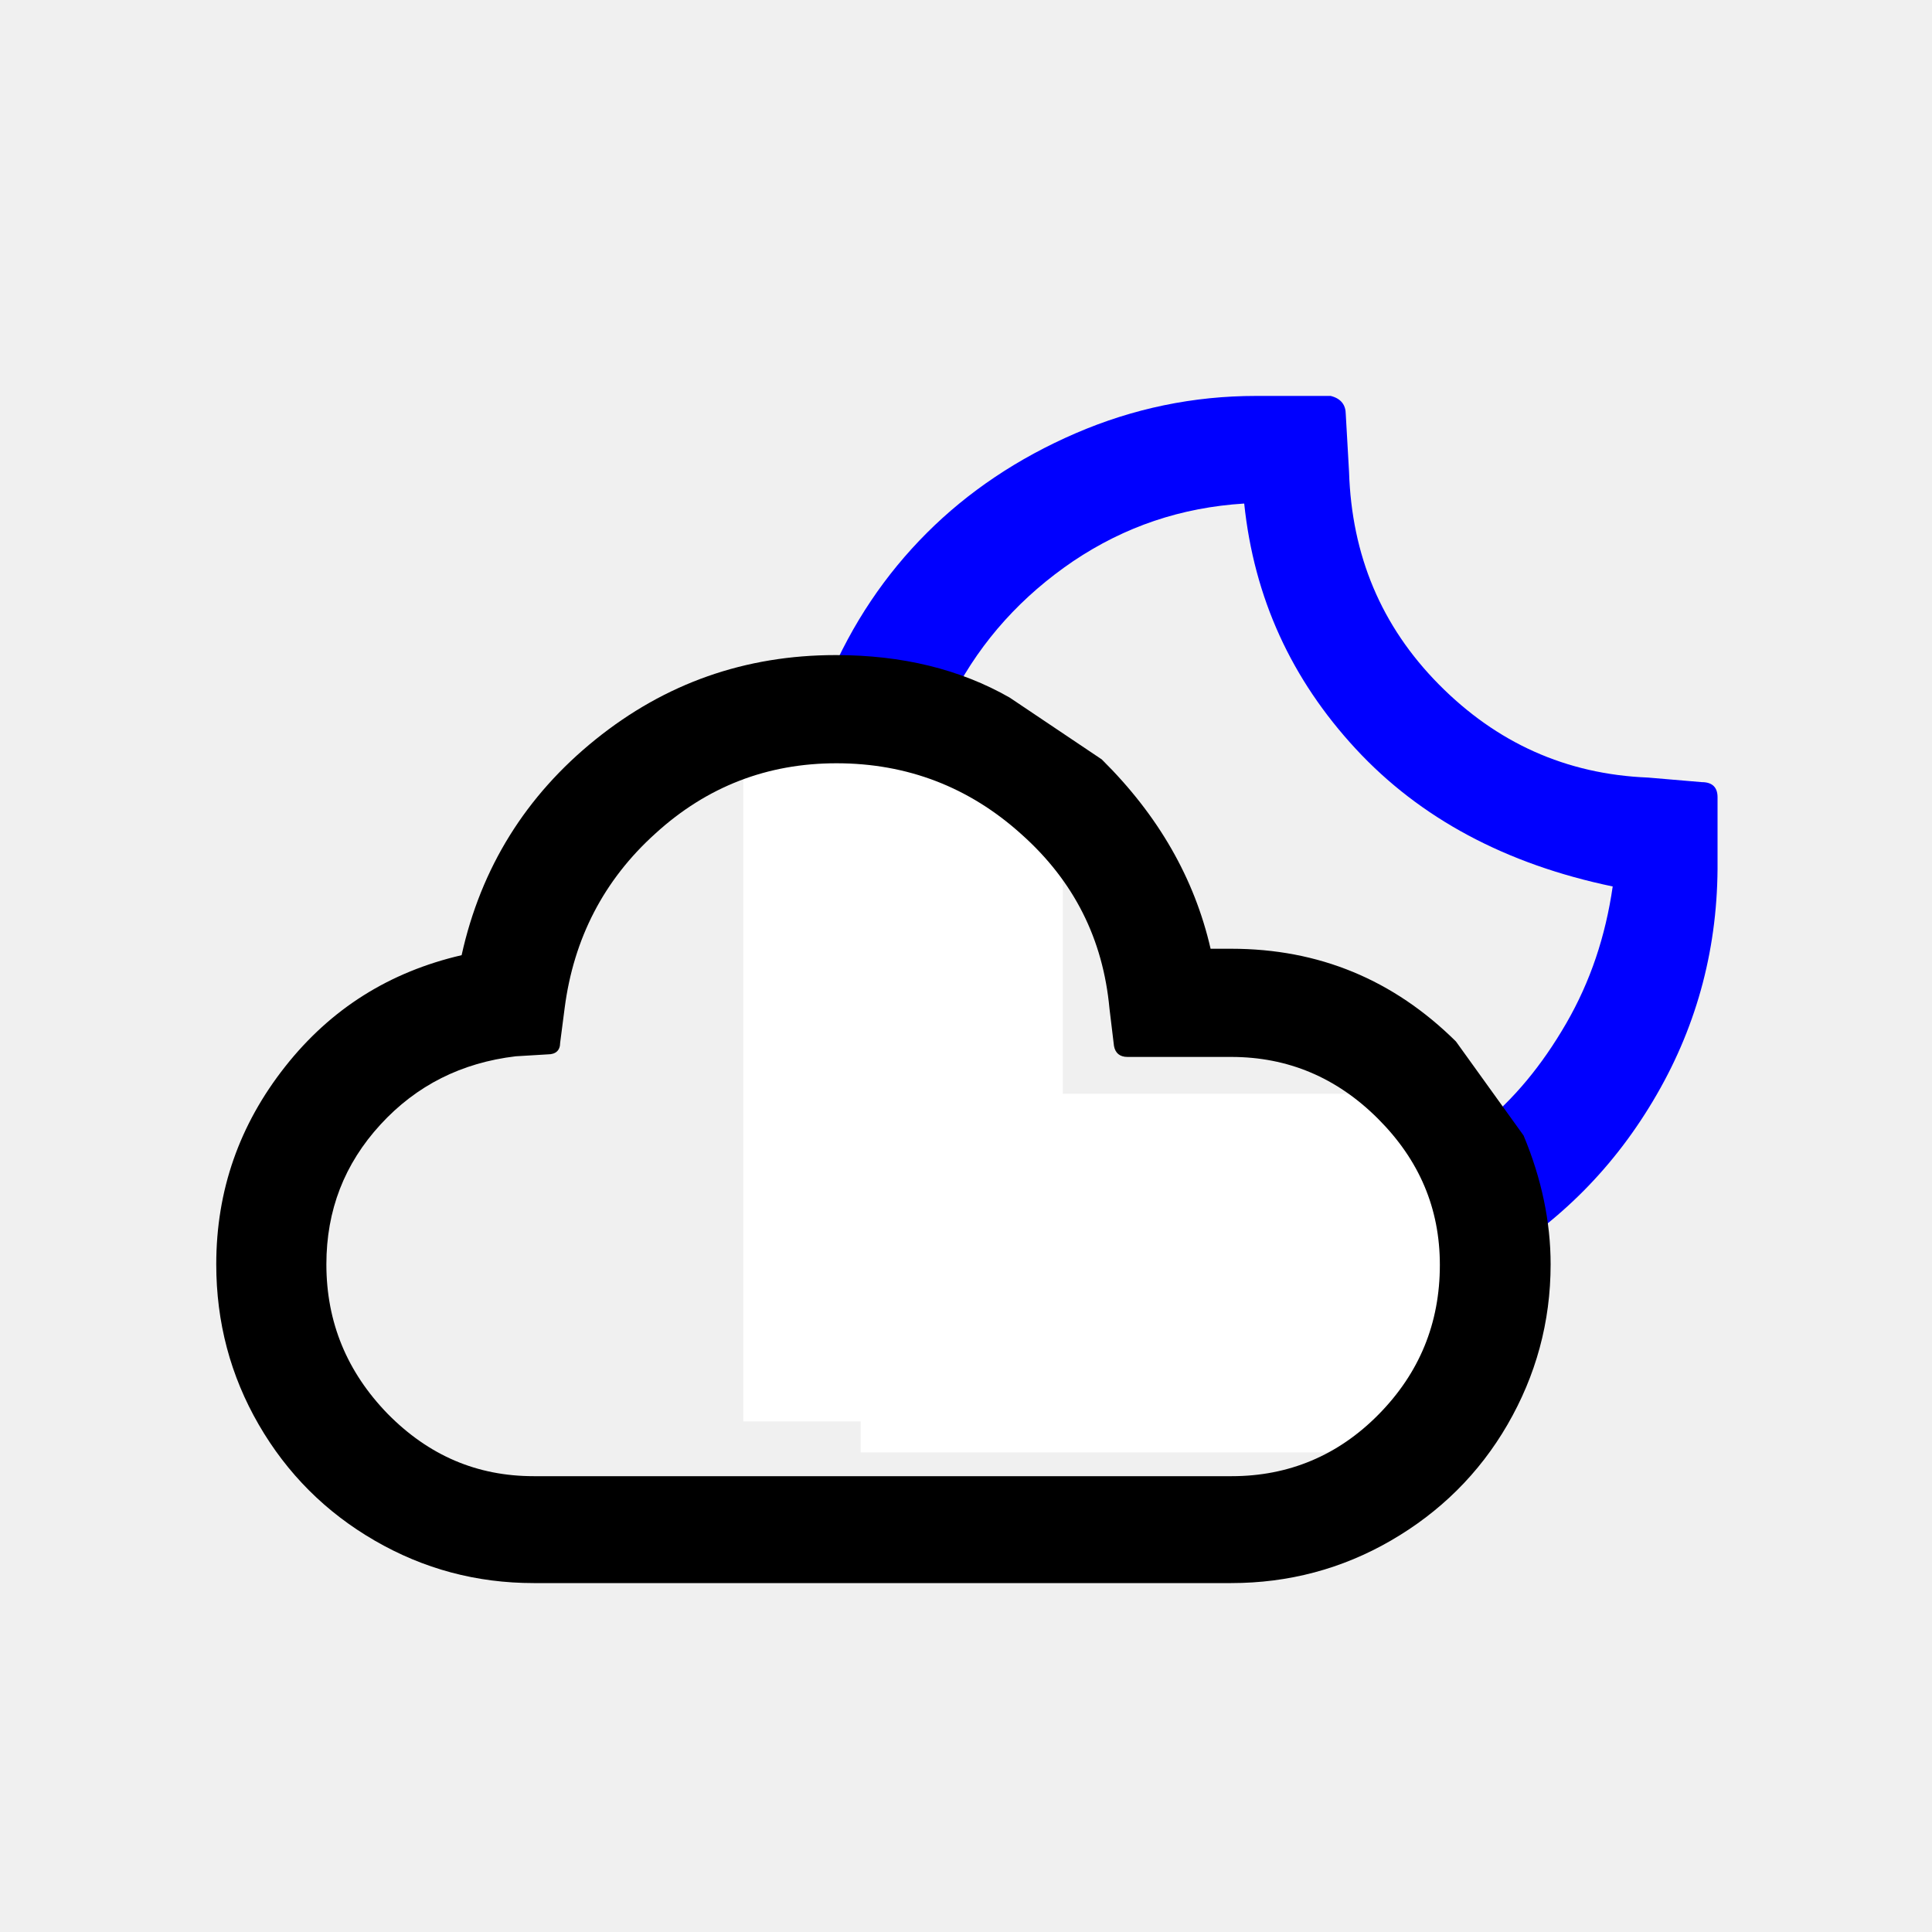
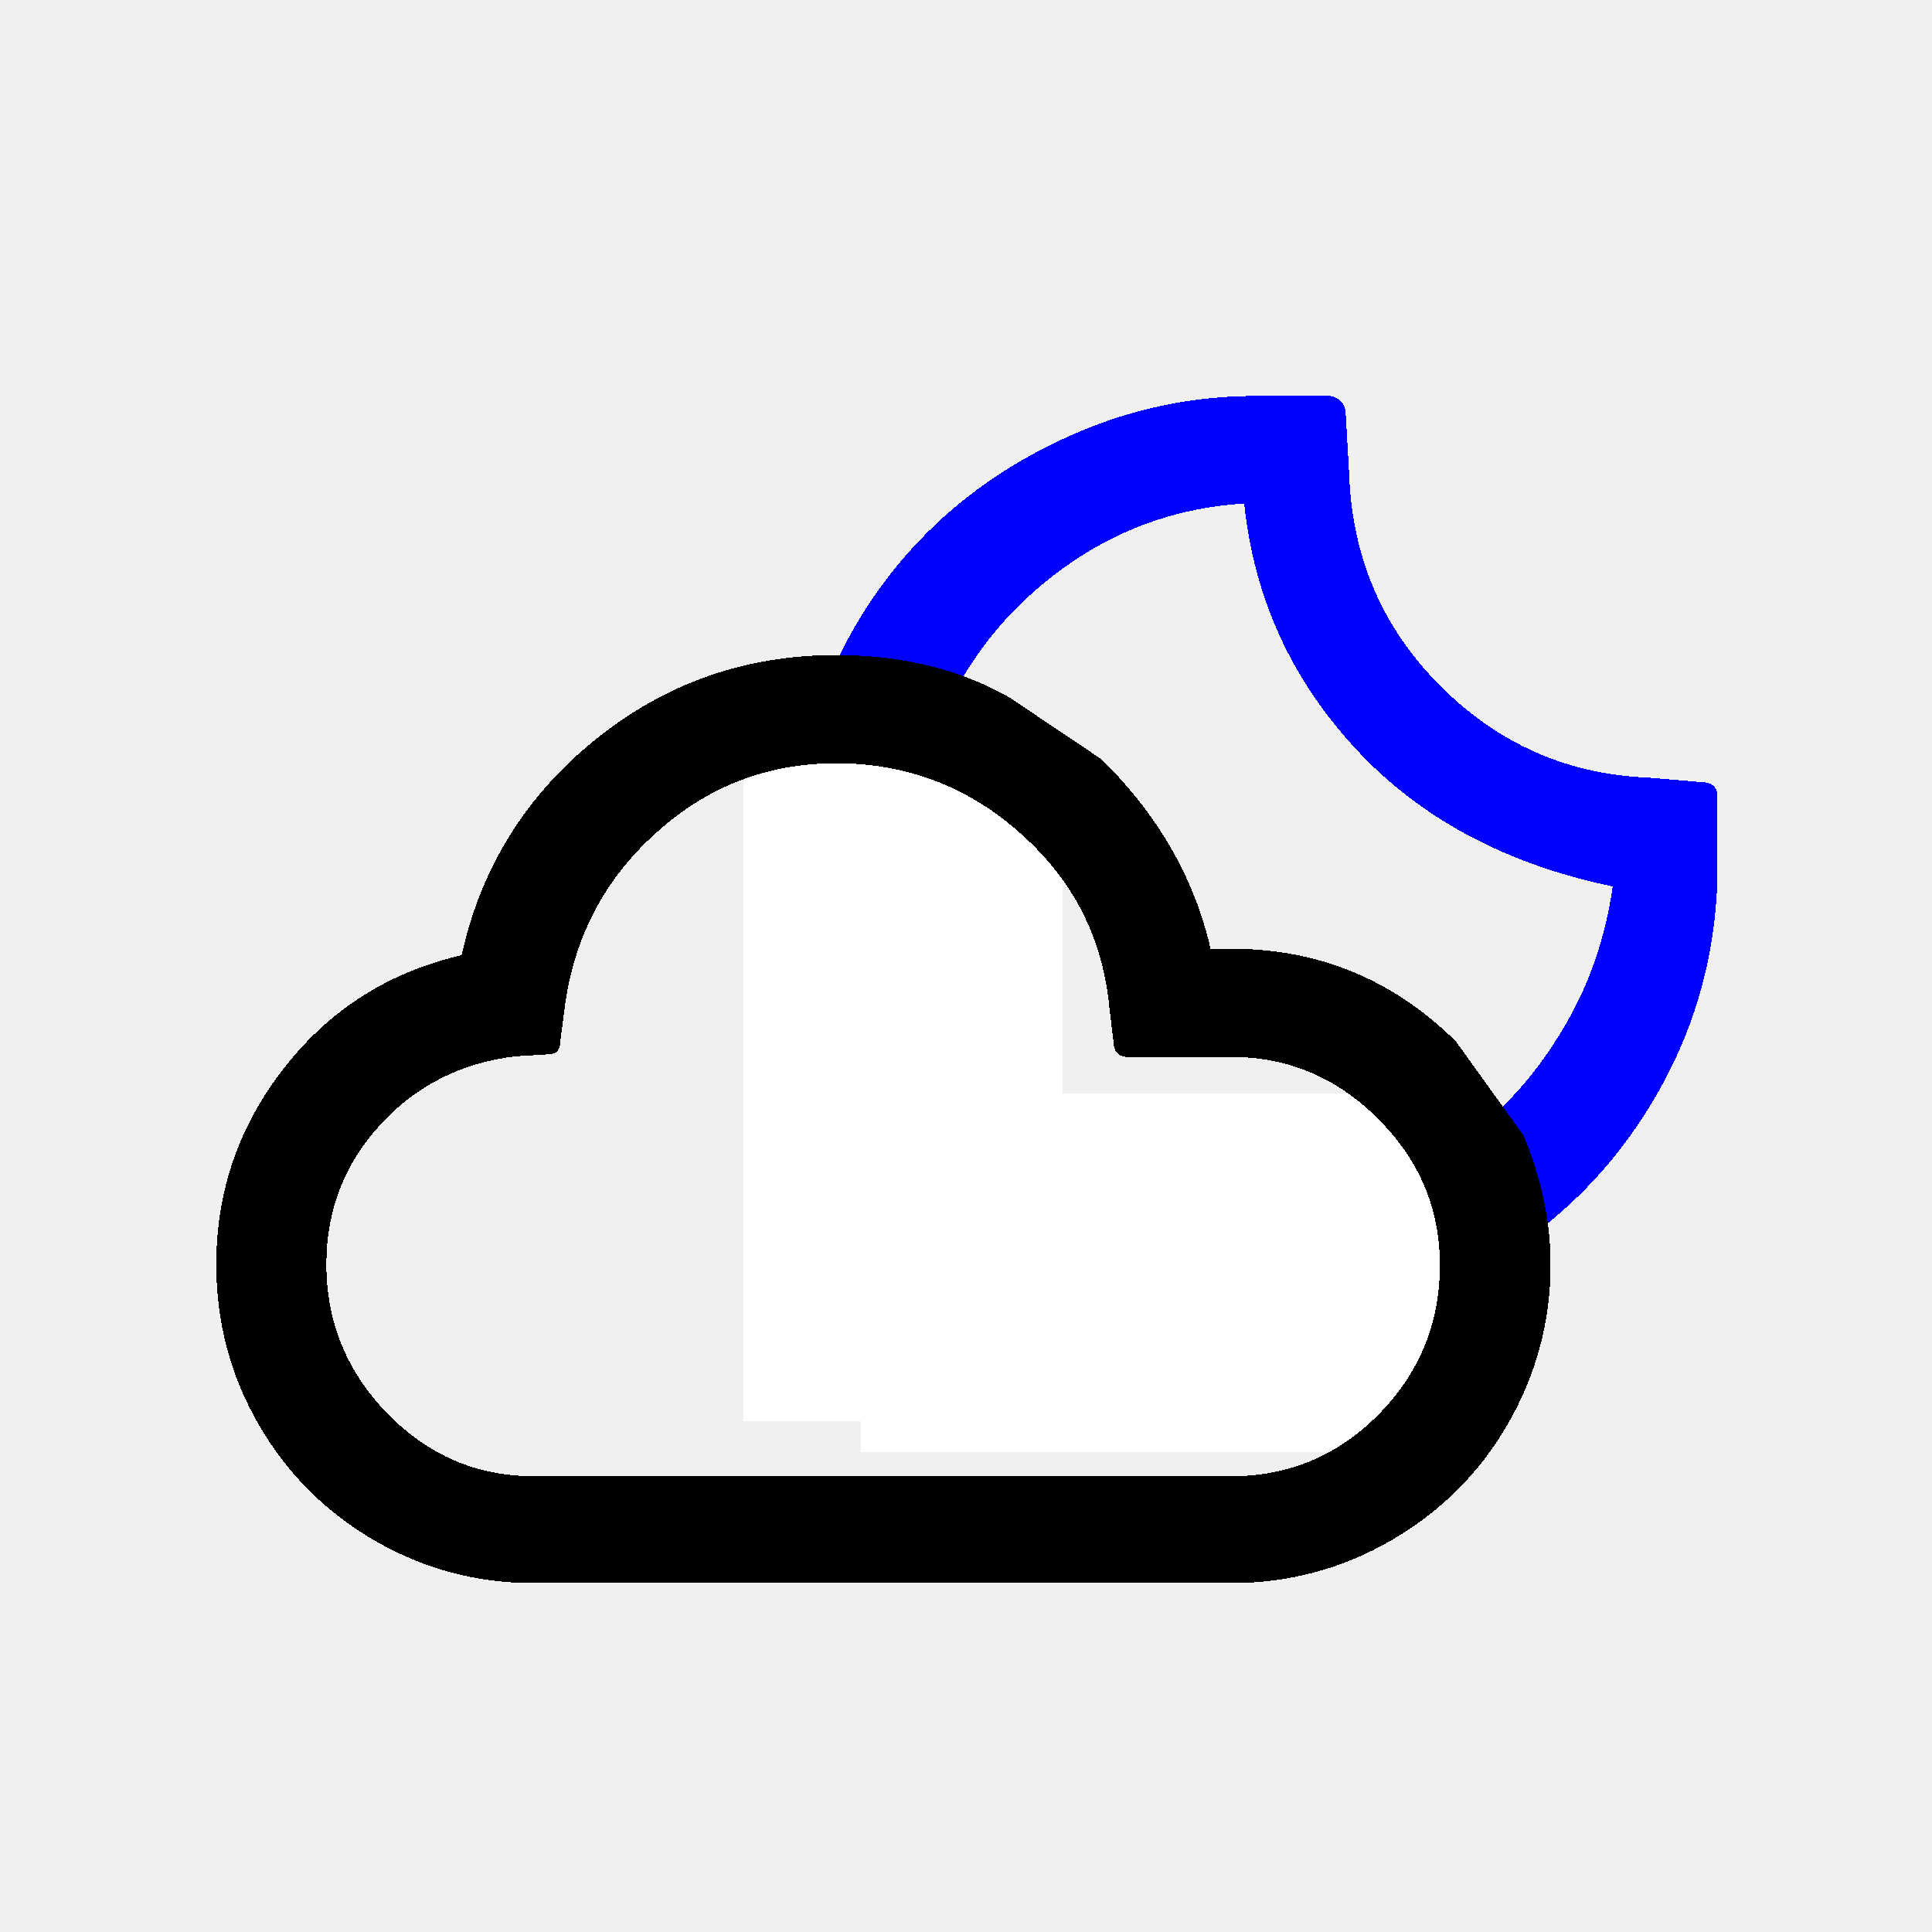
- <svg xmlns="http://www.w3.org/2000/svg" version="1.1" id="Layer_1" x="0px" y="0px" viewBox="0 0 30 30" style="enable-background:new 0 0 30 30;" xml:space="preserve">
+ <svg xmlns="http://www.w3.org/2000/svg" version="1.1" id="Layer_1" x="0px" y="0px" viewBox="0 0 30 30" width="100" height="100" shape-rendering="optimizeSpeed" style="enable-background:new 0 0 30 30;" xml:space="preserve">
  <defs id="defs24" />
  <path d="m 12.284,13.377 c 0,-0.977 0.193,-1.904 0.57,-2.8 0.377,-0.896 0.896,-1.66 1.537,-2.301 0.641,-0.641 1.415,-1.161 2.311,-1.548 0.896,-0.387 1.833,-0.58 2.8,-0.58 h 1.161 c 0.163,0.041 0.234,0.143 0.234,0.285 l 0.051,0.896 c 0.041,1.293 0.499,2.393 1.395,3.299 0.896,0.906 1.975,1.395 3.248,1.446 l 0.835,0.071 c 0.163,0 0.244,0.081 0.244,0.234 v 0.998 c 0.01,1.303 -0.305,2.515 -0.947,3.624 -0.641,1.11 -1.507,1.985 -2.617,2.637 -1.1,0.641 -2.311,0.967 -3.614,0.967 -0.988,0 -1.934,-0.193 -2.83,-0.57 C 15.766,19.659 15.003,19.14 14.361,18.498 13.72,17.857 13.211,17.083 12.834,16.197 12.478,15.301 12.284,14.365 12.284,13.377 Z m 1.863,0 c 0,0.774 0.153,1.507 0.458,2.199 0.305,0.682 0.713,1.262 1.212,1.731 0.499,0.468 1.069,0.835 1.721,1.1 0.641,0.275 1.303,0.407 1.975,0.407 0.591,0 1.191,-0.112 1.792,-0.346 0.601,-0.234 1.161,-0.56 1.68,-0.977 0.519,-0.417 0.957,-0.947 1.334,-1.598 0.377,-0.652 0.611,-1.354 0.723,-2.128 -1.66,-0.346 -2.993,-1.059 -3.991,-2.138 -0.998,-1.079 -1.578,-2.342 -1.731,-3.808 -0.977,0.061 -1.853,0.356 -2.657,0.896 -0.794,0.54 -1.415,1.222 -1.853,2.057 -0.438,0.835 -0.662,1.7 -0.662,2.606 z" id="path3802" style="fill:#0000ff;stroke-width:1.018" />
  <rect style="opacity:1;fill:#ffffff" id="rect853" width="4.961" height="10.479" x="11.542" y="11.593" />
  <rect style="opacity:1;fill:#ffffff;stroke-width:0.988" id="rect853-3" width="9.112" height="5.569" x="13.365" y="16.984" />
  <path d="m 5.068,19.632 c 0,-0.84 0.28,-1.56 0.84,-2.17 0.56,-0.61 1.26,-0.96 2.1,-1.06 l 0.5,-0.03 c 0.12,0 0.19,-0.06 0.19,-0.18 l 0.07,-0.54 c 0.14,-1.08 0.61,-1.99 1.41,-2.71 0.8,-0.73 1.74,-1.09 2.81,-1.09 1.1,0 2.06,0.37 2.87,1.1 0.82,0.73 1.27,1.63 1.37,2.71 l 0.07,0.58 c 0.02,0.11 0.09,0.17 0.21,0.17 h 1.61 c 0.88,0 1.64,0.32 2.28,0.96 0.64,0.64 0.96,1.39 0.96,2.27 0,0.91 -0.32,1.68 -0.95,2.32 -0.63,0.64 -1.4,0.96 -2.28,0.96 H 8.288 c -0.88,0 -1.63,-0.32 -2.27,-0.97 -0.63,-0.65 -0.95,-1.42 -0.95,-2.32 z m 17.54,-3.46 c -0.97,-0.96 -2.13,-1.44 -3.49,-1.44 h -0.32 c -0.25,-1.09 -0.81,-2.07 -1.69,-2.94 l -1.43,-0.96 c -0.77,-0.44 -1.67,-0.66 -2.7,-0.66 -1.41,0 -2.65,0.44 -3.73,1.31 -1.08,0.87 -1.78,1.99 -2.08,3.35 -1.12,0.26 -2.03,0.83 -2.74,1.73 -0.71,0.9 -1.07,1.92 -1.07,3.07 0,0.9 0.22,1.73 0.66,2.49 0.44,0.76 1.04,1.36 1.8,1.8 0.76,0.44 1.58,0.66 2.47,0.66 H 19.118 c 0.89,0 1.72,-0.22 2.48,-0.66 0.76,-0.44 1.37,-1.04 1.81,-1.8 0.44,-0.76 0.67,-1.59 0.67,-2.49 0,-0.66 -0.14,-1.33 -0.42,-2" id="path19" />
</svg>
